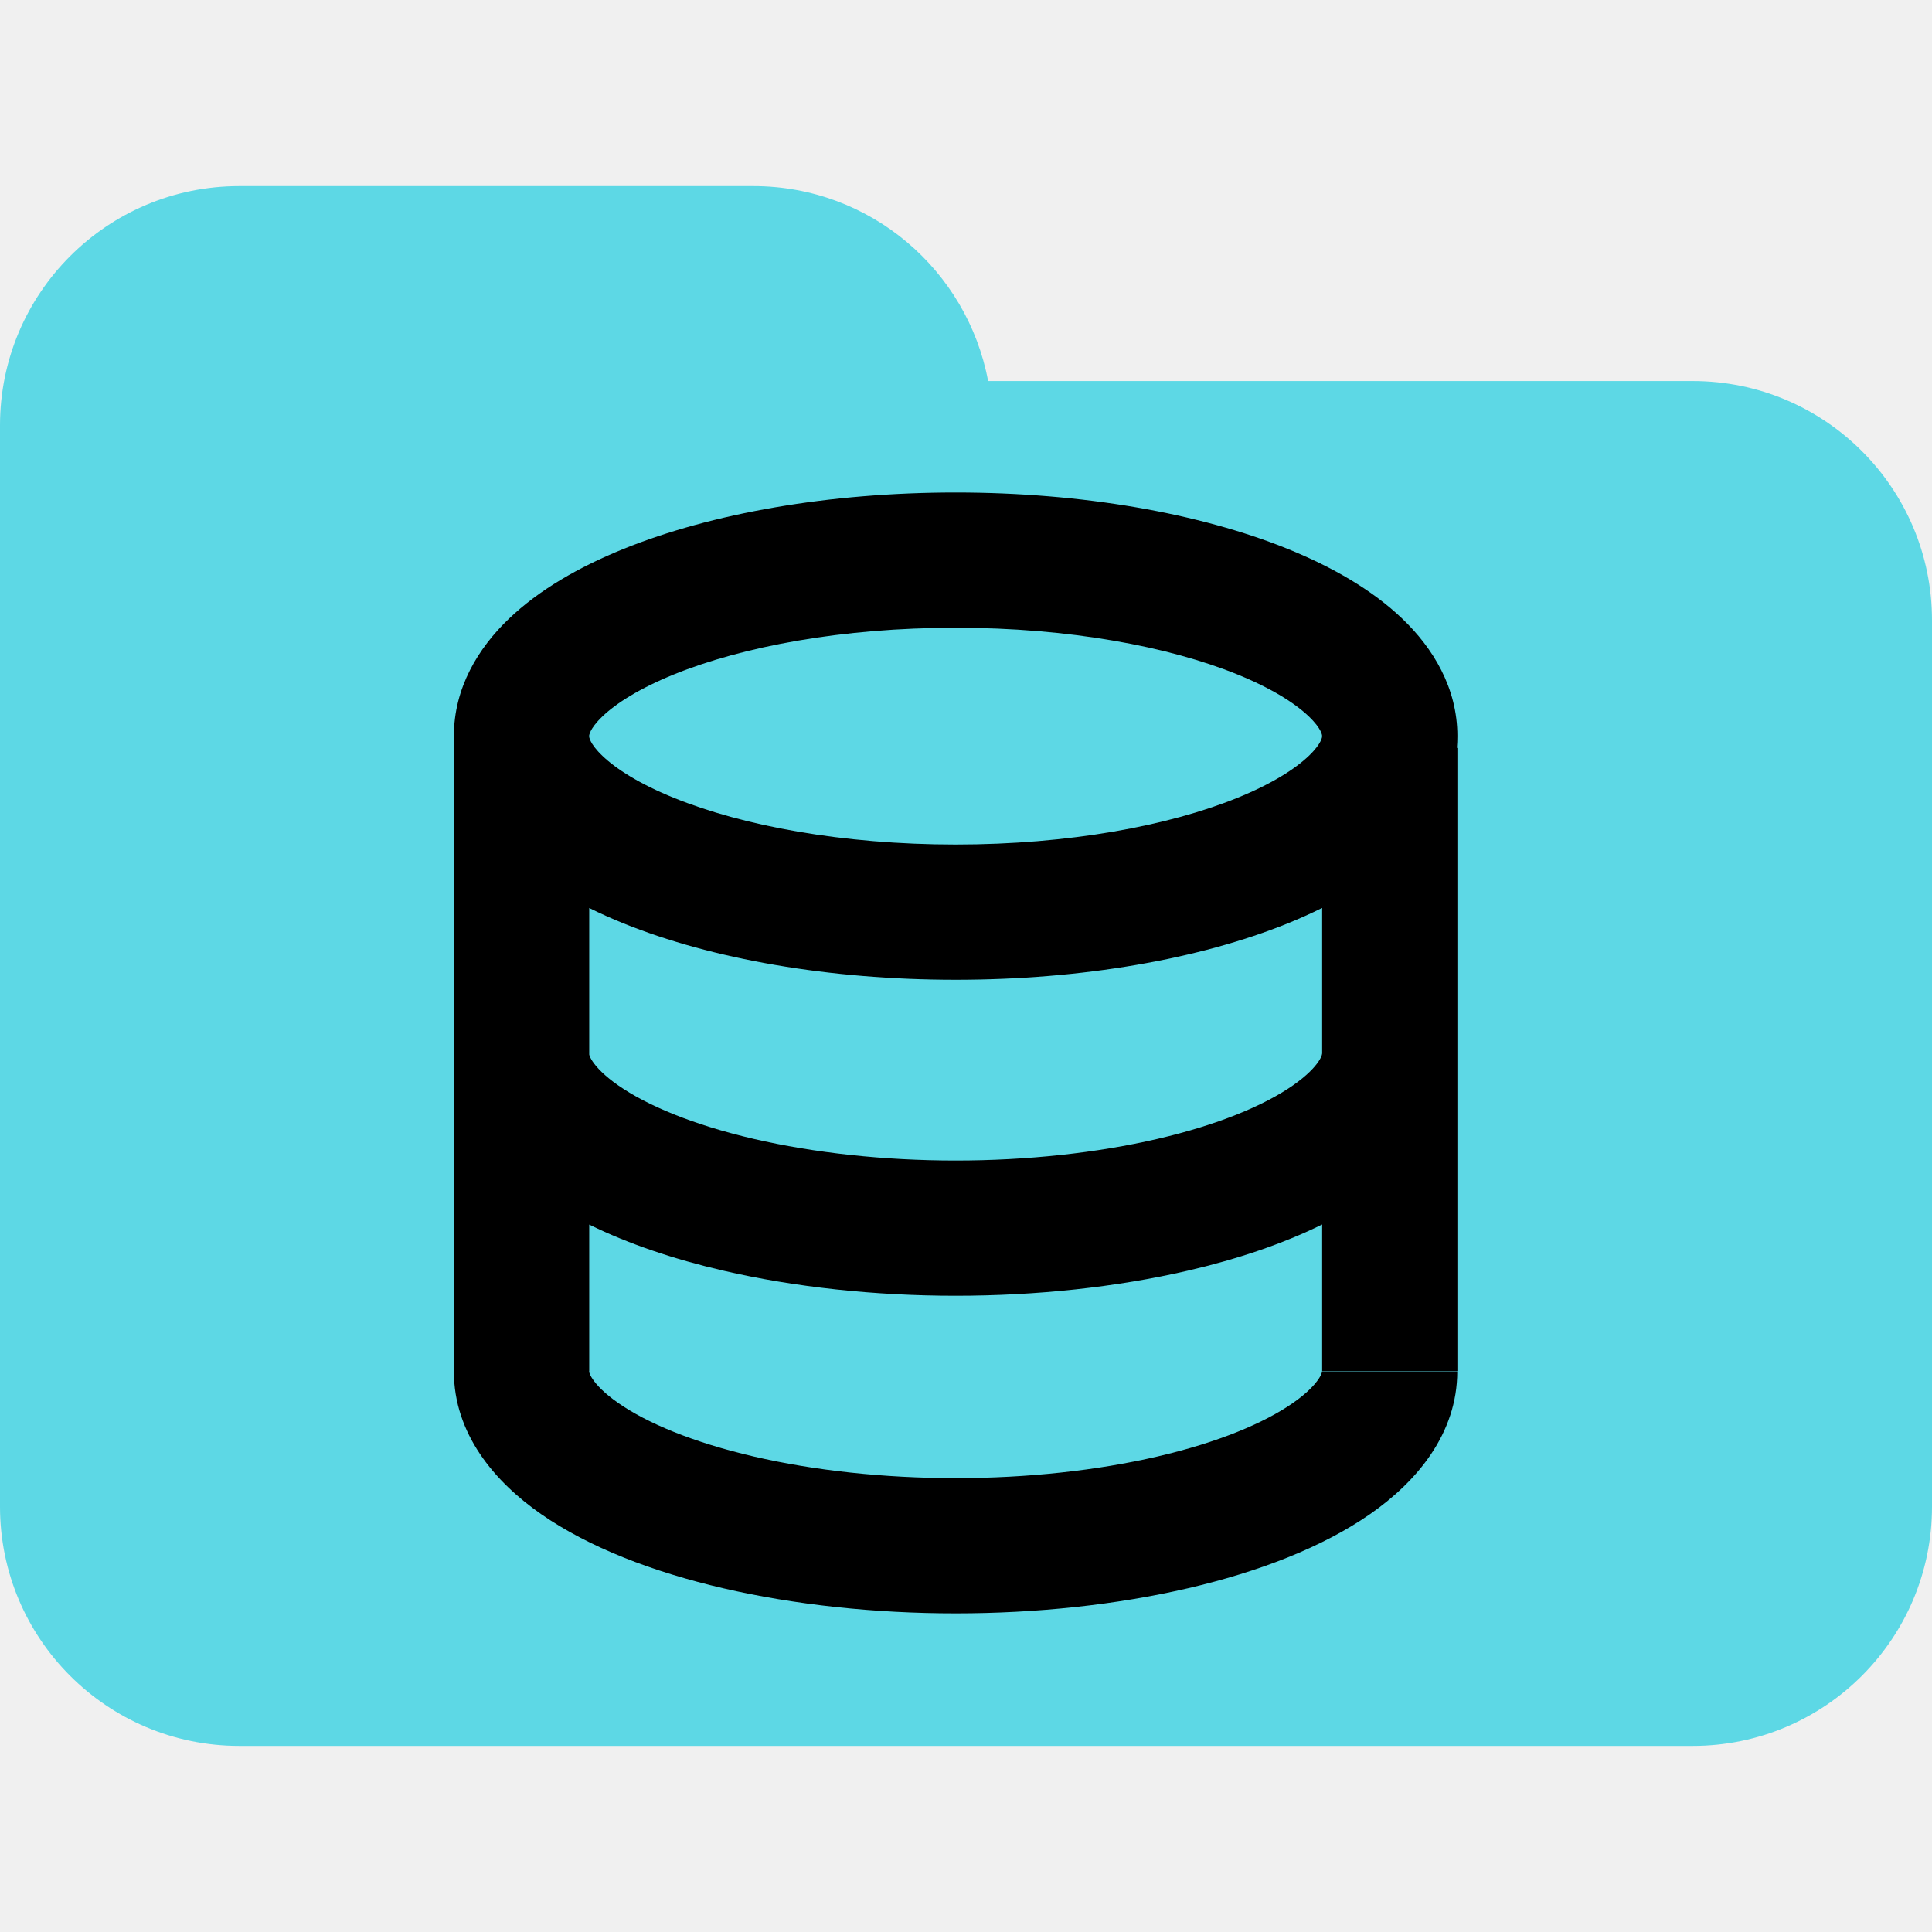
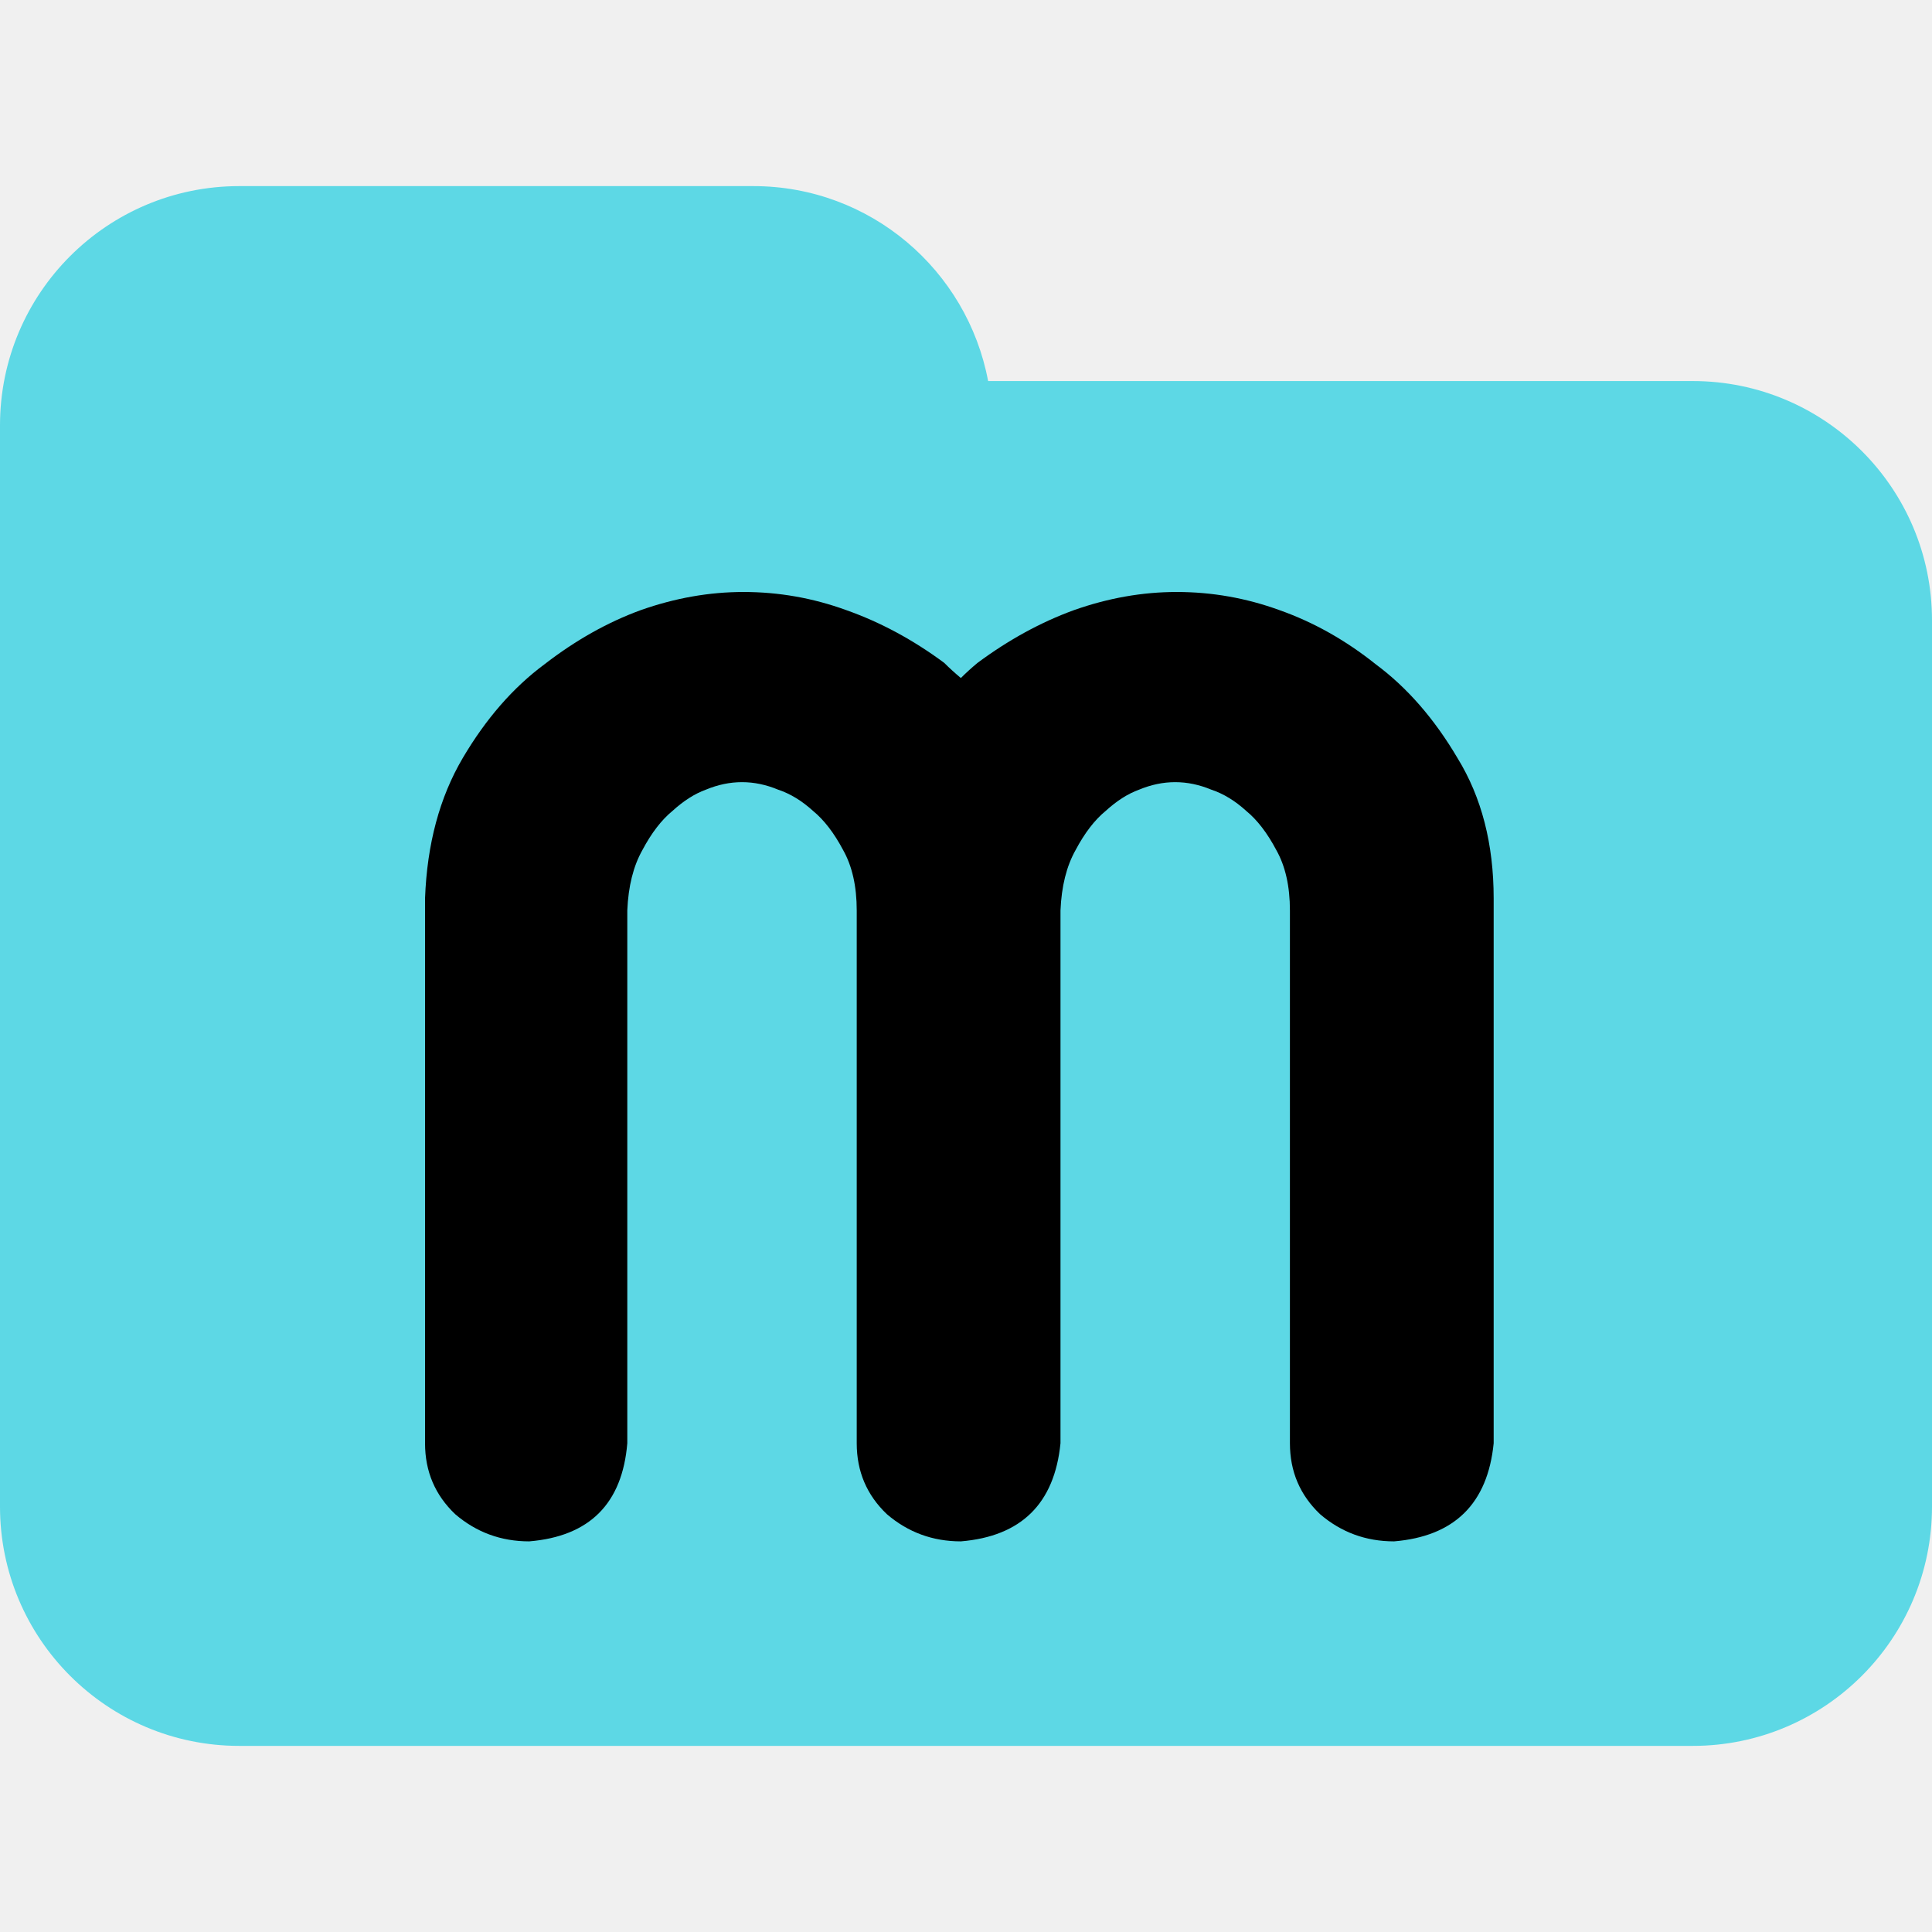
<svg xmlns="http://www.w3.org/2000/svg" width="100" height="100" viewBox="0 0 100 100" fill="none">
-   <g clip-path="url(#clip0_323_1102)">
+   <g clip-path="url(#clip0_435_39)">
    <path d="M100 32.108V77.982C100 84.819 94.451 90.367 87.615 90.367H12.385C5.546 90.367 0 84.819 0 77.982V42.203V32.108V22.018C0 15.176 5.546 9.633 12.385 9.633H38.991C45.046 9.633 50.066 13.981 51.145 19.723H87.615C94.451 19.723 100 25.266 100 32.108Z" fill="#5DD8E5" />
-     <path fill-rule="evenodd" clip-rule="evenodd" d="M30.492 38.102L30.492 38.102C30.492 38.093 30.486 37.749 31.18 37.083C31.89 36.403 33.103 35.629 34.889 34.904C38.443 33.463 43.594 32.492 49.463 32.492C55.332 32.492 60.483 33.463 64.038 34.904C65.824 35.629 67.036 36.403 67.746 37.083C68.441 37.749 68.434 38.093 68.434 38.102V38.102V38.102C68.434 38.112 68.441 38.456 67.746 39.121C67.036 39.802 65.824 40.576 64.038 41.3C60.483 42.741 55.332 43.712 49.463 43.712C43.594 43.712 38.443 42.741 34.889 41.3C33.103 40.576 31.89 39.802 31.18 39.121C30.486 38.456 30.492 38.112 30.492 38.102L30.492 38.102ZM49.463 25.492C42.922 25.492 36.838 26.561 32.259 28.417C29.979 29.342 27.901 30.53 26.336 32.03C24.763 33.538 23.492 35.59 23.492 38.102C23.492 38.314 23.501 38.522 23.519 38.727H23.498V54.546L23.492 54.546C23.492 54.639 23.494 54.732 23.498 54.824V70.981H23.492C23.492 74.215 25.599 76.694 28.004 78.367C30.468 80.082 33.769 81.357 37.436 82.208C41.141 83.067 45.283 83.507 49.461 83.507C53.638 83.507 57.781 83.067 61.485 82.208L61.486 82.208C65.153 81.357 68.454 80.082 70.918 78.367C73.322 76.694 75.429 74.215 75.428 70.981L68.428 70.981C68.428 70.99 68.428 71.016 68.41 71.07C68.391 71.127 68.348 71.23 68.251 71.375C68.049 71.678 67.648 72.114 66.919 72.621C65.439 73.651 63.068 74.655 59.904 75.389C56.778 76.114 53.171 76.507 49.461 76.507C45.751 76.507 42.144 76.114 39.018 75.389C35.853 74.655 33.482 73.651 32.002 72.621C31.273 72.114 30.872 71.678 30.67 71.375C30.573 71.23 30.53 71.127 30.511 71.07C30.493 71.016 30.492 70.989 30.492 70.981L26.992 70.981H30.498V63.384C32.531 64.386 34.896 65.179 37.437 65.768C41.142 66.627 45.284 67.068 49.461 67.068C53.639 67.068 57.781 66.627 61.486 65.768L61.486 65.768C64.031 65.178 66.399 64.383 68.434 63.379V70.963H75.434V38.71H75.409C75.426 38.51 75.434 38.308 75.434 38.102C75.434 35.59 74.163 33.538 72.59 32.03C71.026 30.53 68.948 29.342 66.668 28.417C62.089 26.561 56.005 25.492 49.463 25.492ZM68.434 46.995C67.863 47.278 67.273 47.542 66.668 47.788C62.089 49.644 56.005 50.712 49.463 50.712C42.922 50.712 36.838 49.644 32.259 47.788C31.656 47.543 31.067 47.28 30.498 46.998V54.584C30.501 54.596 30.505 54.612 30.511 54.63C30.53 54.688 30.573 54.791 30.67 54.936C30.872 55.239 31.274 55.675 32.003 56.182C33.483 57.212 35.855 58.215 39.018 58.949L39.018 58.949C42.145 59.674 45.751 60.068 49.461 60.068C53.172 60.068 56.778 59.674 59.904 58.949L59.904 58.949C63.068 58.215 65.439 57.212 66.919 56.182C67.648 55.675 68.049 55.239 68.251 54.936C68.348 54.791 68.391 54.688 68.41 54.631C68.426 54.582 68.428 54.556 68.428 54.545C68.428 54.544 68.428 54.543 68.428 54.542H68.434V46.995ZM59.904 75.389L59.904 75.389L60.695 78.798L59.904 75.389Z" fill="black" />
+     <path d="M38.484 30.641C40.307 30.641 42.078 30.953 43.797 31.578C45.568 32.203 47.26 33.115 48.875 34.312C49.135 34.573 49.422 34.833 49.734 35.094C49.995 34.833 50.281 34.573 50.594 34.312C52.208 33.115 53.875 32.203 55.594 31.578C57.365 30.953 59.135 30.641 60.906 30.641C62.729 30.641 64.5 30.953 66.219 31.578C67.99 32.203 69.656 33.141 71.219 34.391C72.833 35.589 74.24 37.203 75.438 39.234C76.688 41.266 77.312 43.688 77.312 46.5V74.703C77 77.828 75.281 79.521 72.156 79.781C70.698 79.781 69.422 79.312 68.328 78.375C67.287 77.385 66.766 76.162 66.766 74.703V47.125C66.766 45.875 66.531 44.833 66.062 44C65.594 43.115 65.073 42.438 64.5 41.969C63.927 41.448 63.328 41.083 62.703 40.875C62.078 40.615 61.453 40.484 60.828 40.484C60.203 40.484 59.578 40.615 58.953 40.875C58.38 41.083 57.807 41.448 57.234 41.969C56.661 42.438 56.141 43.115 55.672 44C55.203 44.833 54.943 45.875 54.891 47.125V74.703C54.578 77.828 52.859 79.521 49.734 79.781C48.276 79.781 47 79.312 45.906 78.375C44.865 77.385 44.344 76.162 44.344 74.703V47.125C44.344 45.875 44.109 44.833 43.641 44C43.172 43.115 42.651 42.438 42.078 41.969C41.505 41.448 40.906 41.083 40.281 40.875C39.656 40.615 39.031 40.484 38.406 40.484C37.781 40.484 37.156 40.615 36.531 40.875C35.958 41.083 35.385 41.448 34.812 41.969C34.24 42.438 33.719 43.115 33.25 44C32.781 44.833 32.521 45.875 32.469 47.125V74.703C32.208 77.828 30.516 79.521 27.391 79.781C25.932 79.781 24.656 79.312 23.562 78.375C22.521 77.385 22 76.162 22 74.703V46.5C22.104 43.688 22.755 41.266 23.953 39.234C25.151 37.203 26.557 35.589 28.172 34.391C29.787 33.141 31.453 32.203 33.172 31.578C34.943 30.953 36.714 30.641 38.484 30.641Z" fill="black" />
  </g>
  <defs>
-     <clipPath id="clip0_323_1102">
+     <clipPath id="clip0_435_39">
      <rect width="100" height="100" fill="white" />
    </clipPath>
  </defs>
</svg>
